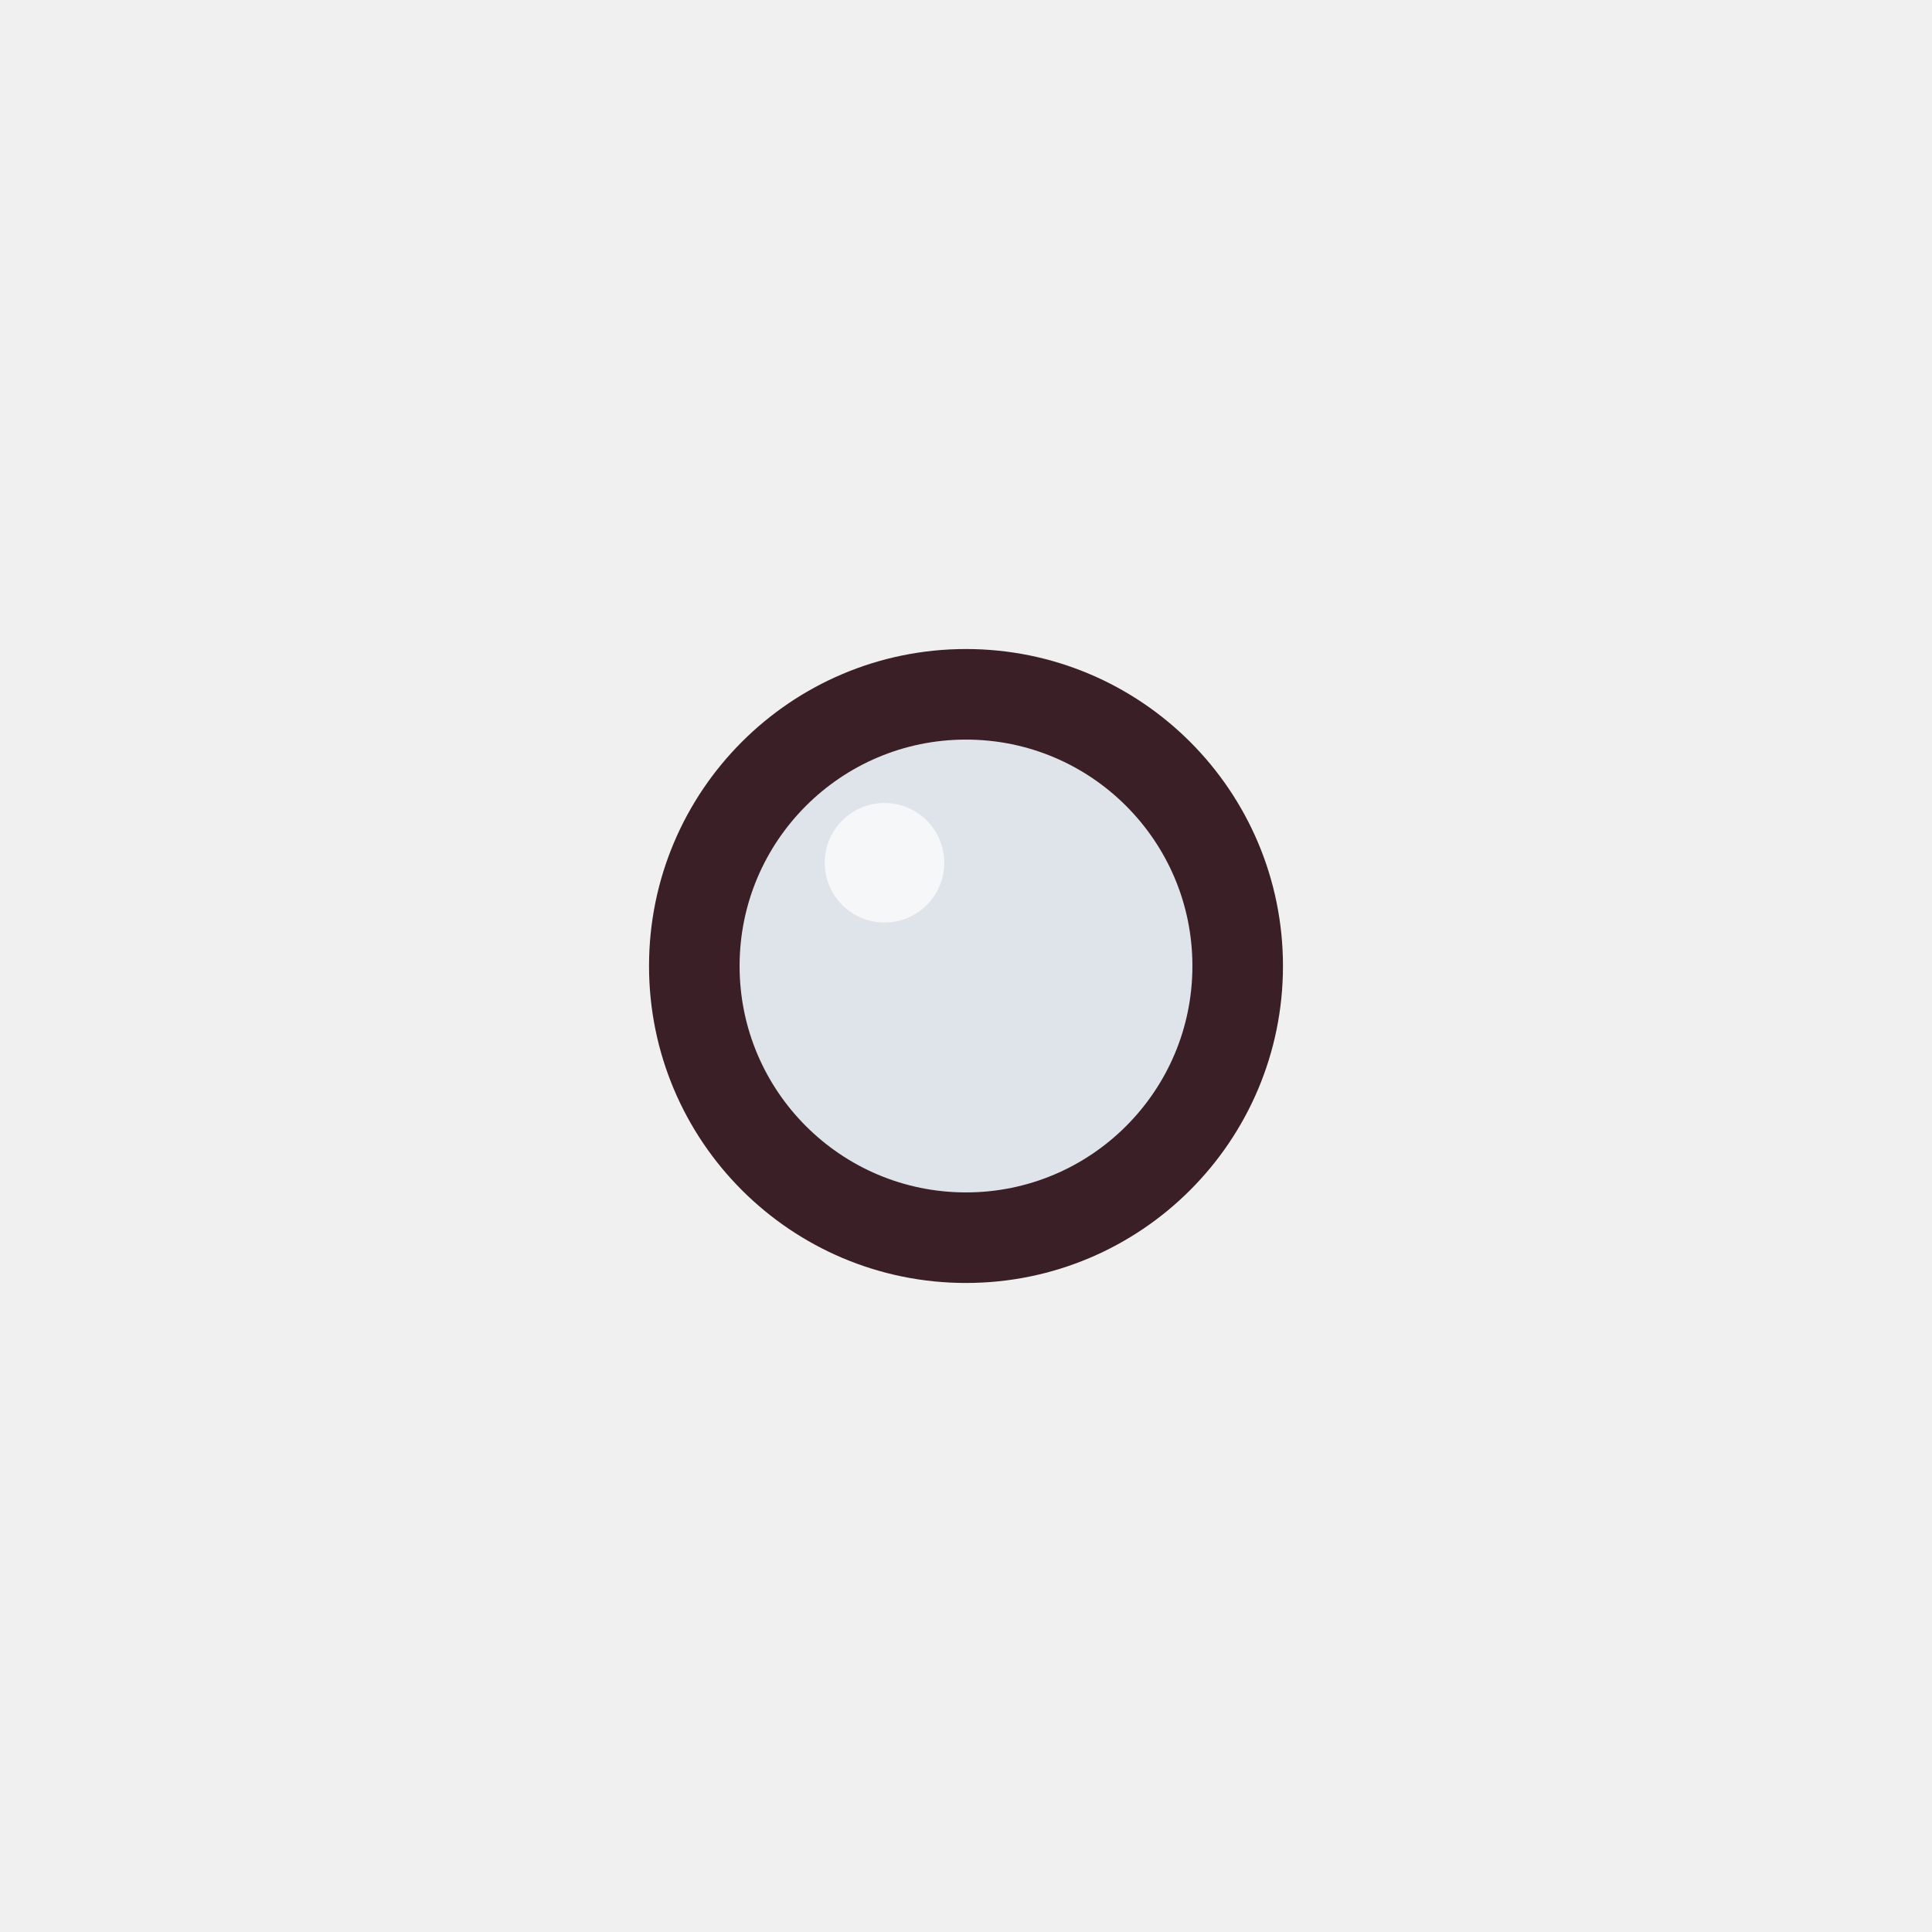
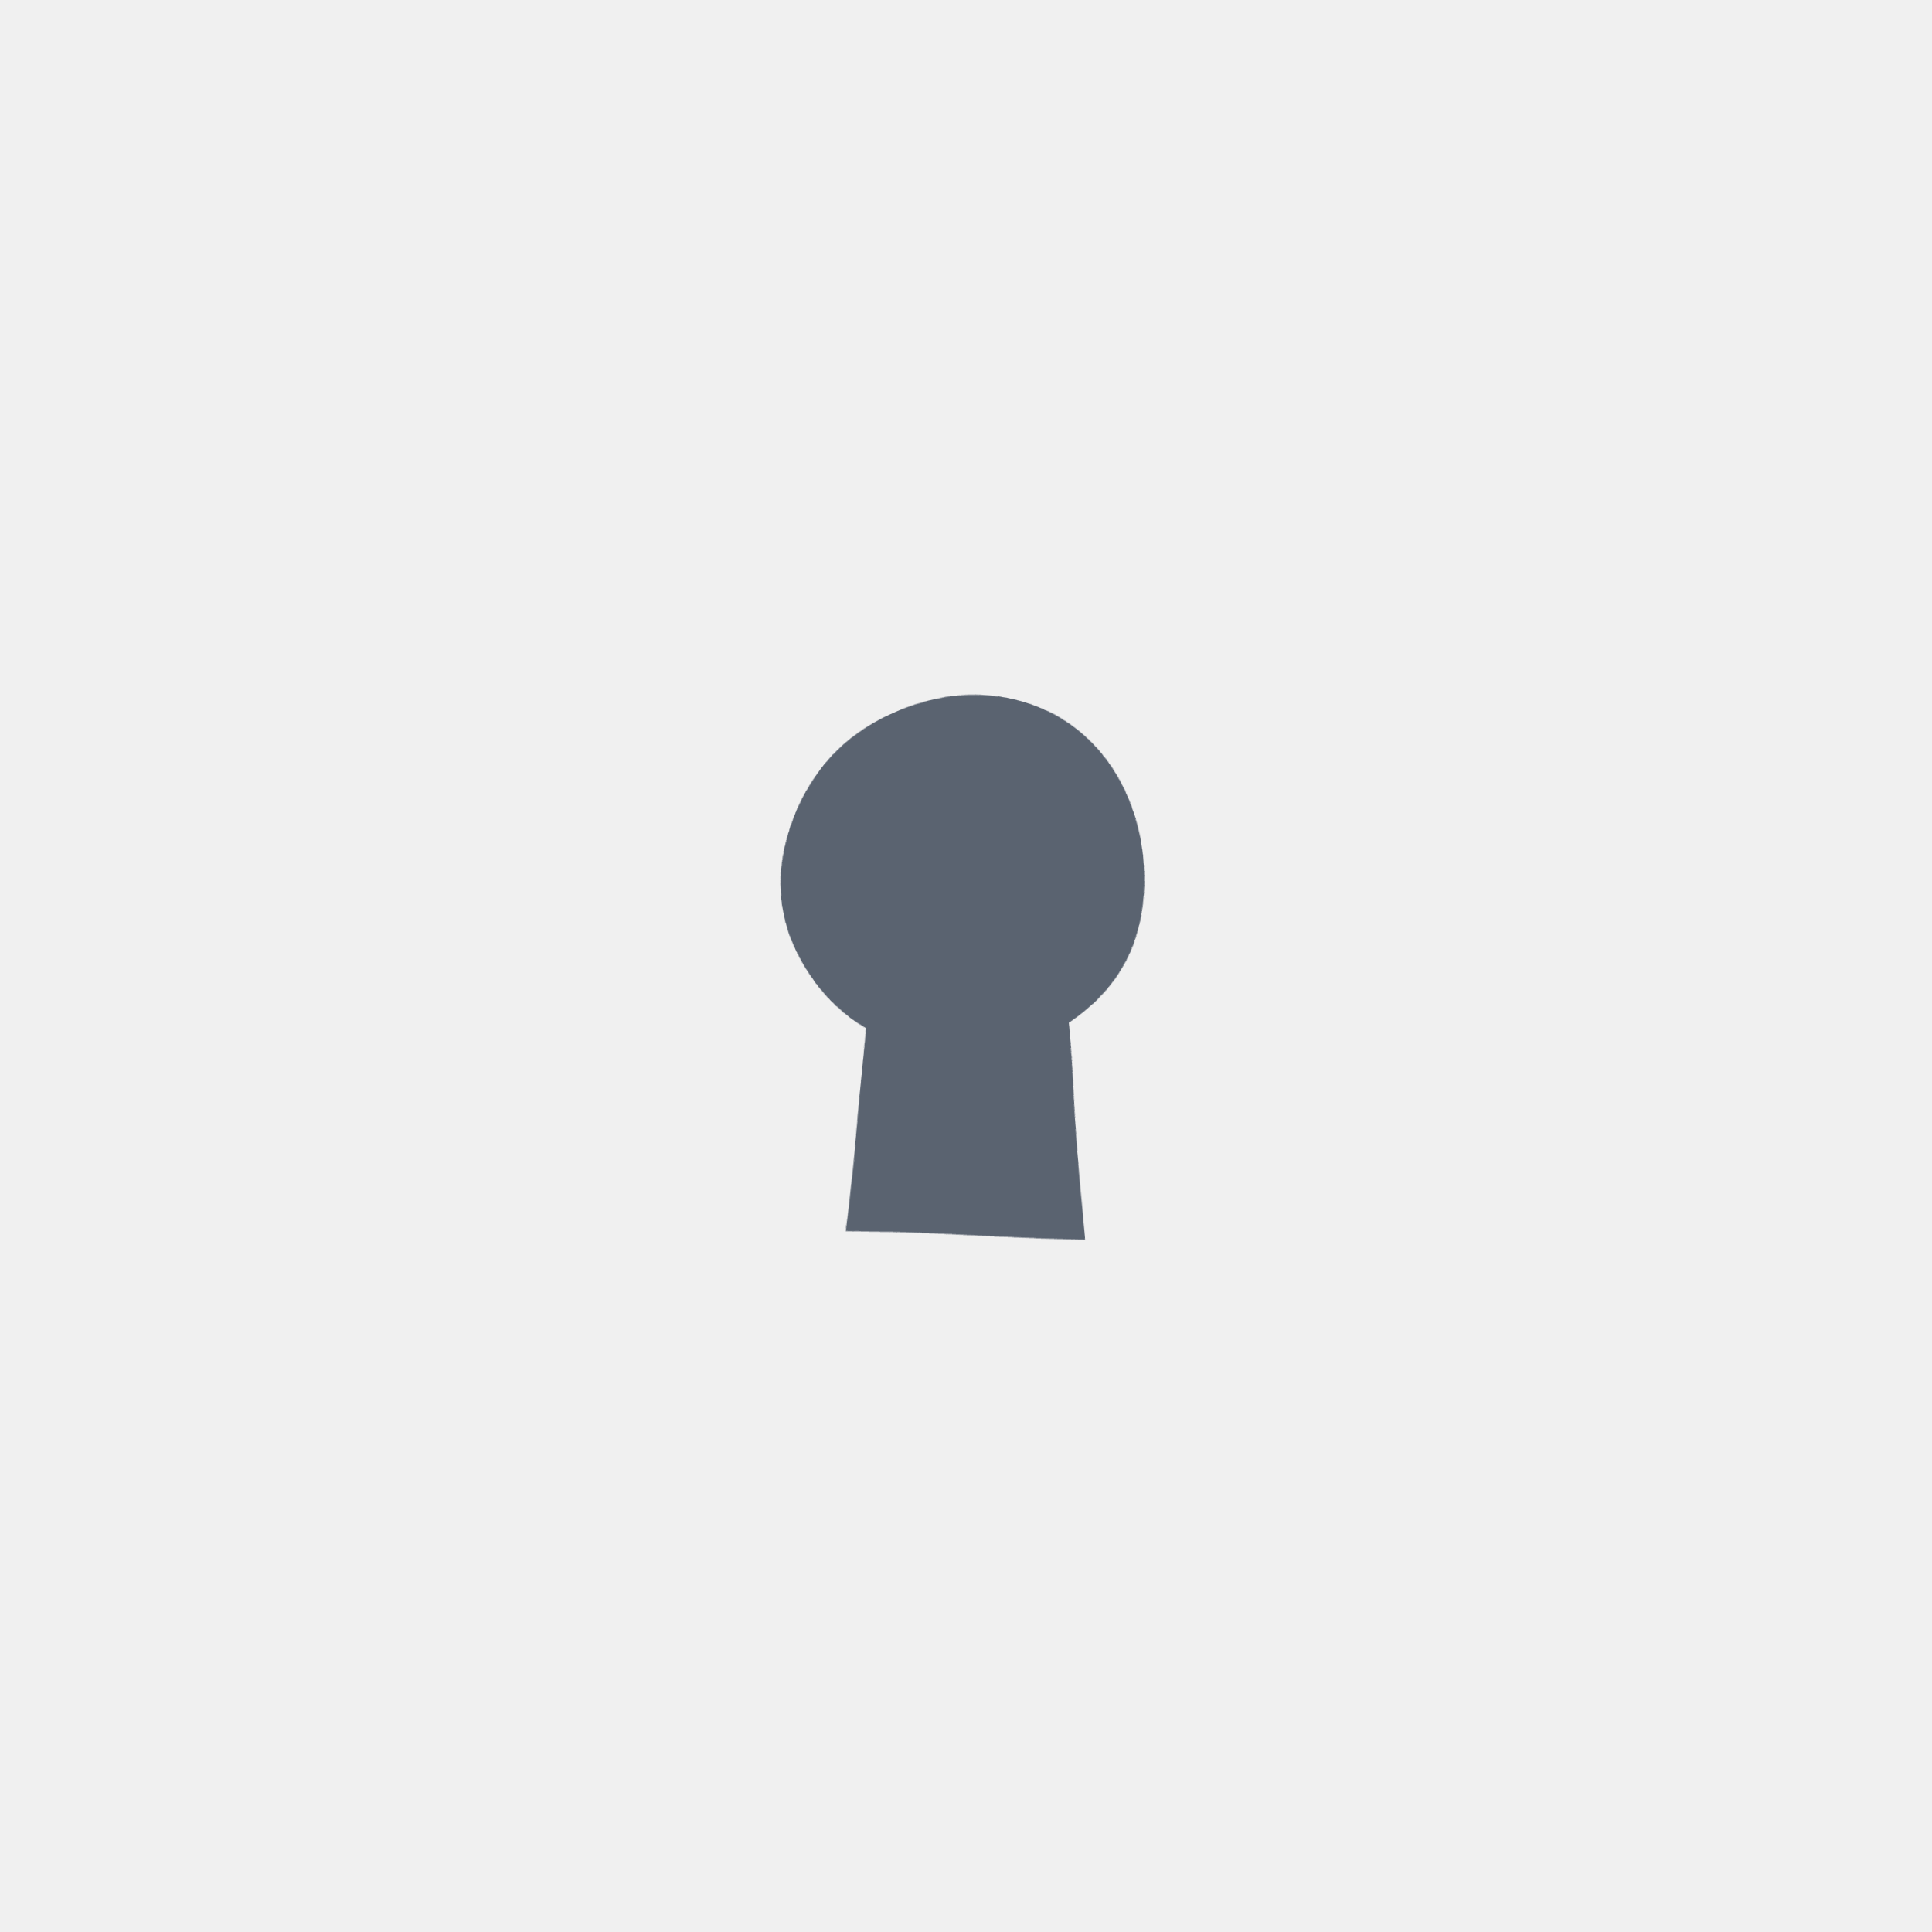
<svg xmlns="http://www.w3.org/2000/svg" width="64" height="64" viewBox="0 0 64 64">
-   <defs />
-   <circle cx="32" cy="32" r="9" fill="#dfe3ea" stroke="#3a2026" stroke-width="3" />
-   <circle cx="29.3" cy="28.58" r="1.98" fill="#ffffff" opacity="0.7" />
+   <defs>
+     <filter id="rough" x="-10%" y="-10%" width="120%" height="120%">
+       <feTurbulence type="fractalNoise" baseFrequency="0.08" numOctaves="2" seed="81" />
+       <feDisplacementMap in="SourceGraphic" scale="0.8" xChannelSelector="R" yChannelSelector="G" />
+     </filter>
+   </defs>
+   <g filter="url(#rough)">
+     <circle cx="32" cy="29" r="6" fill="#5a6370" />
+     <path d="M29,31 L35,31 L36,41 L28,41 Z" fill="#5a6370" />
+   </g>
</svg>
